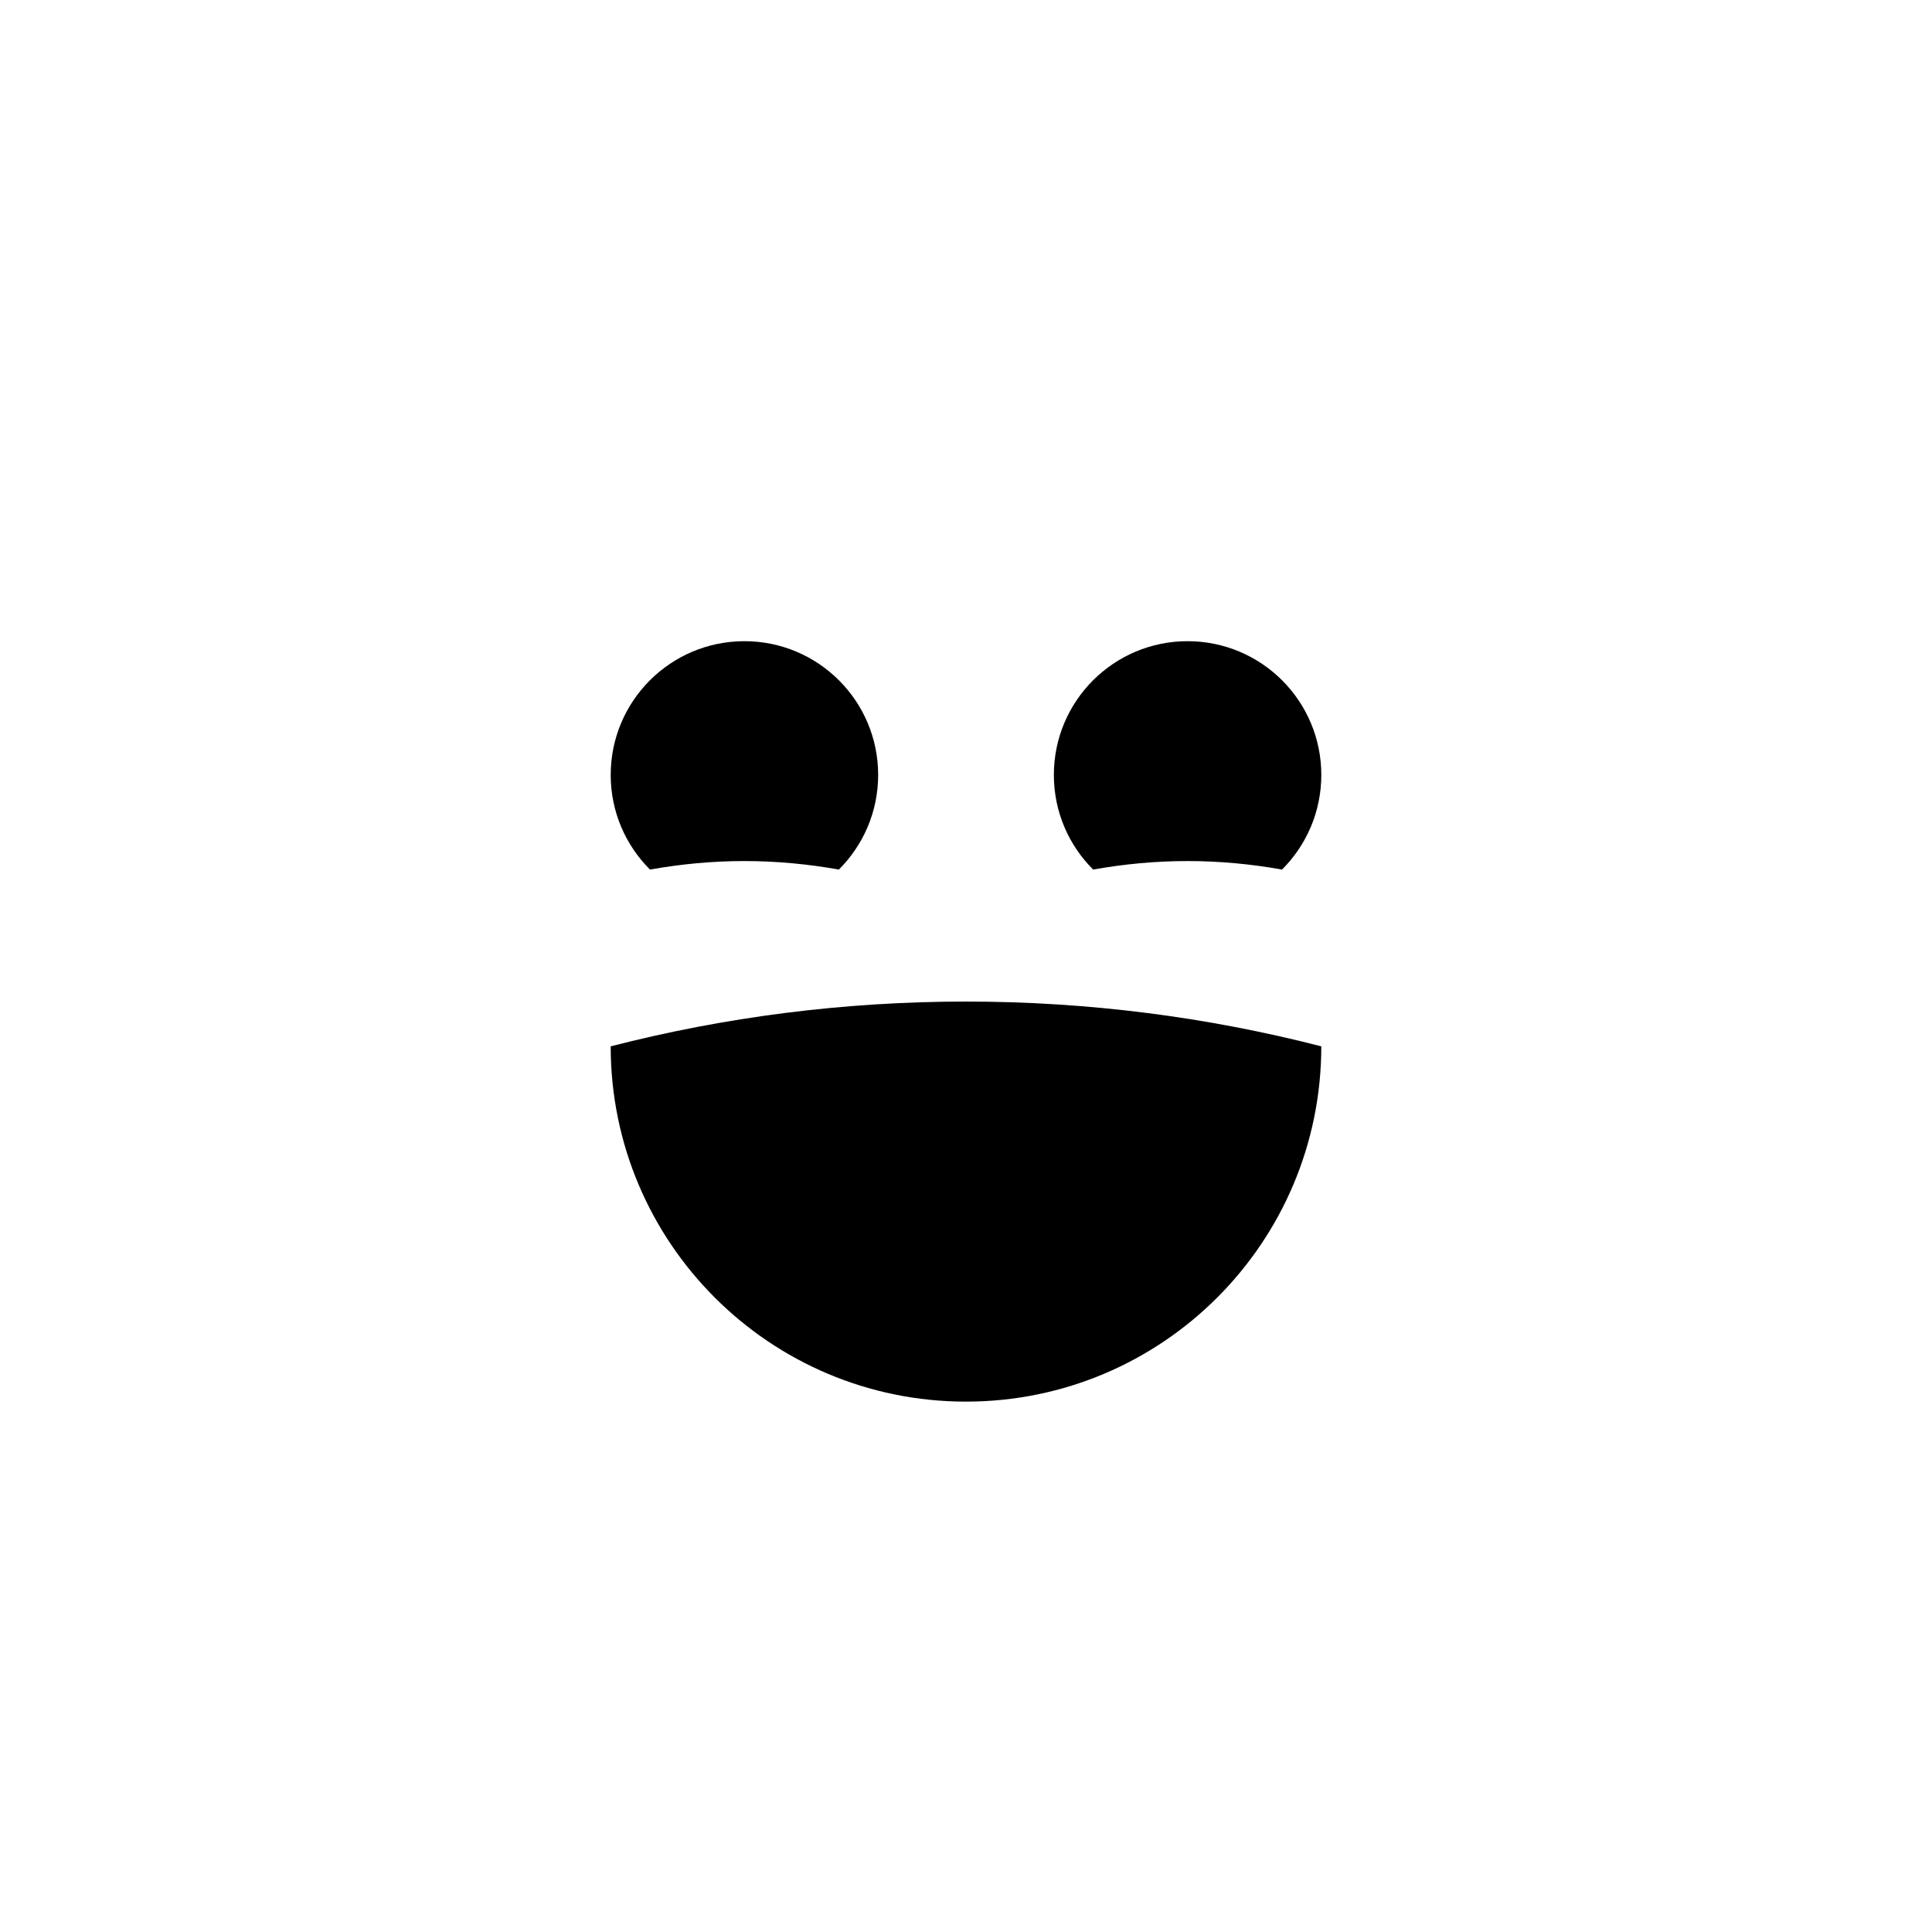
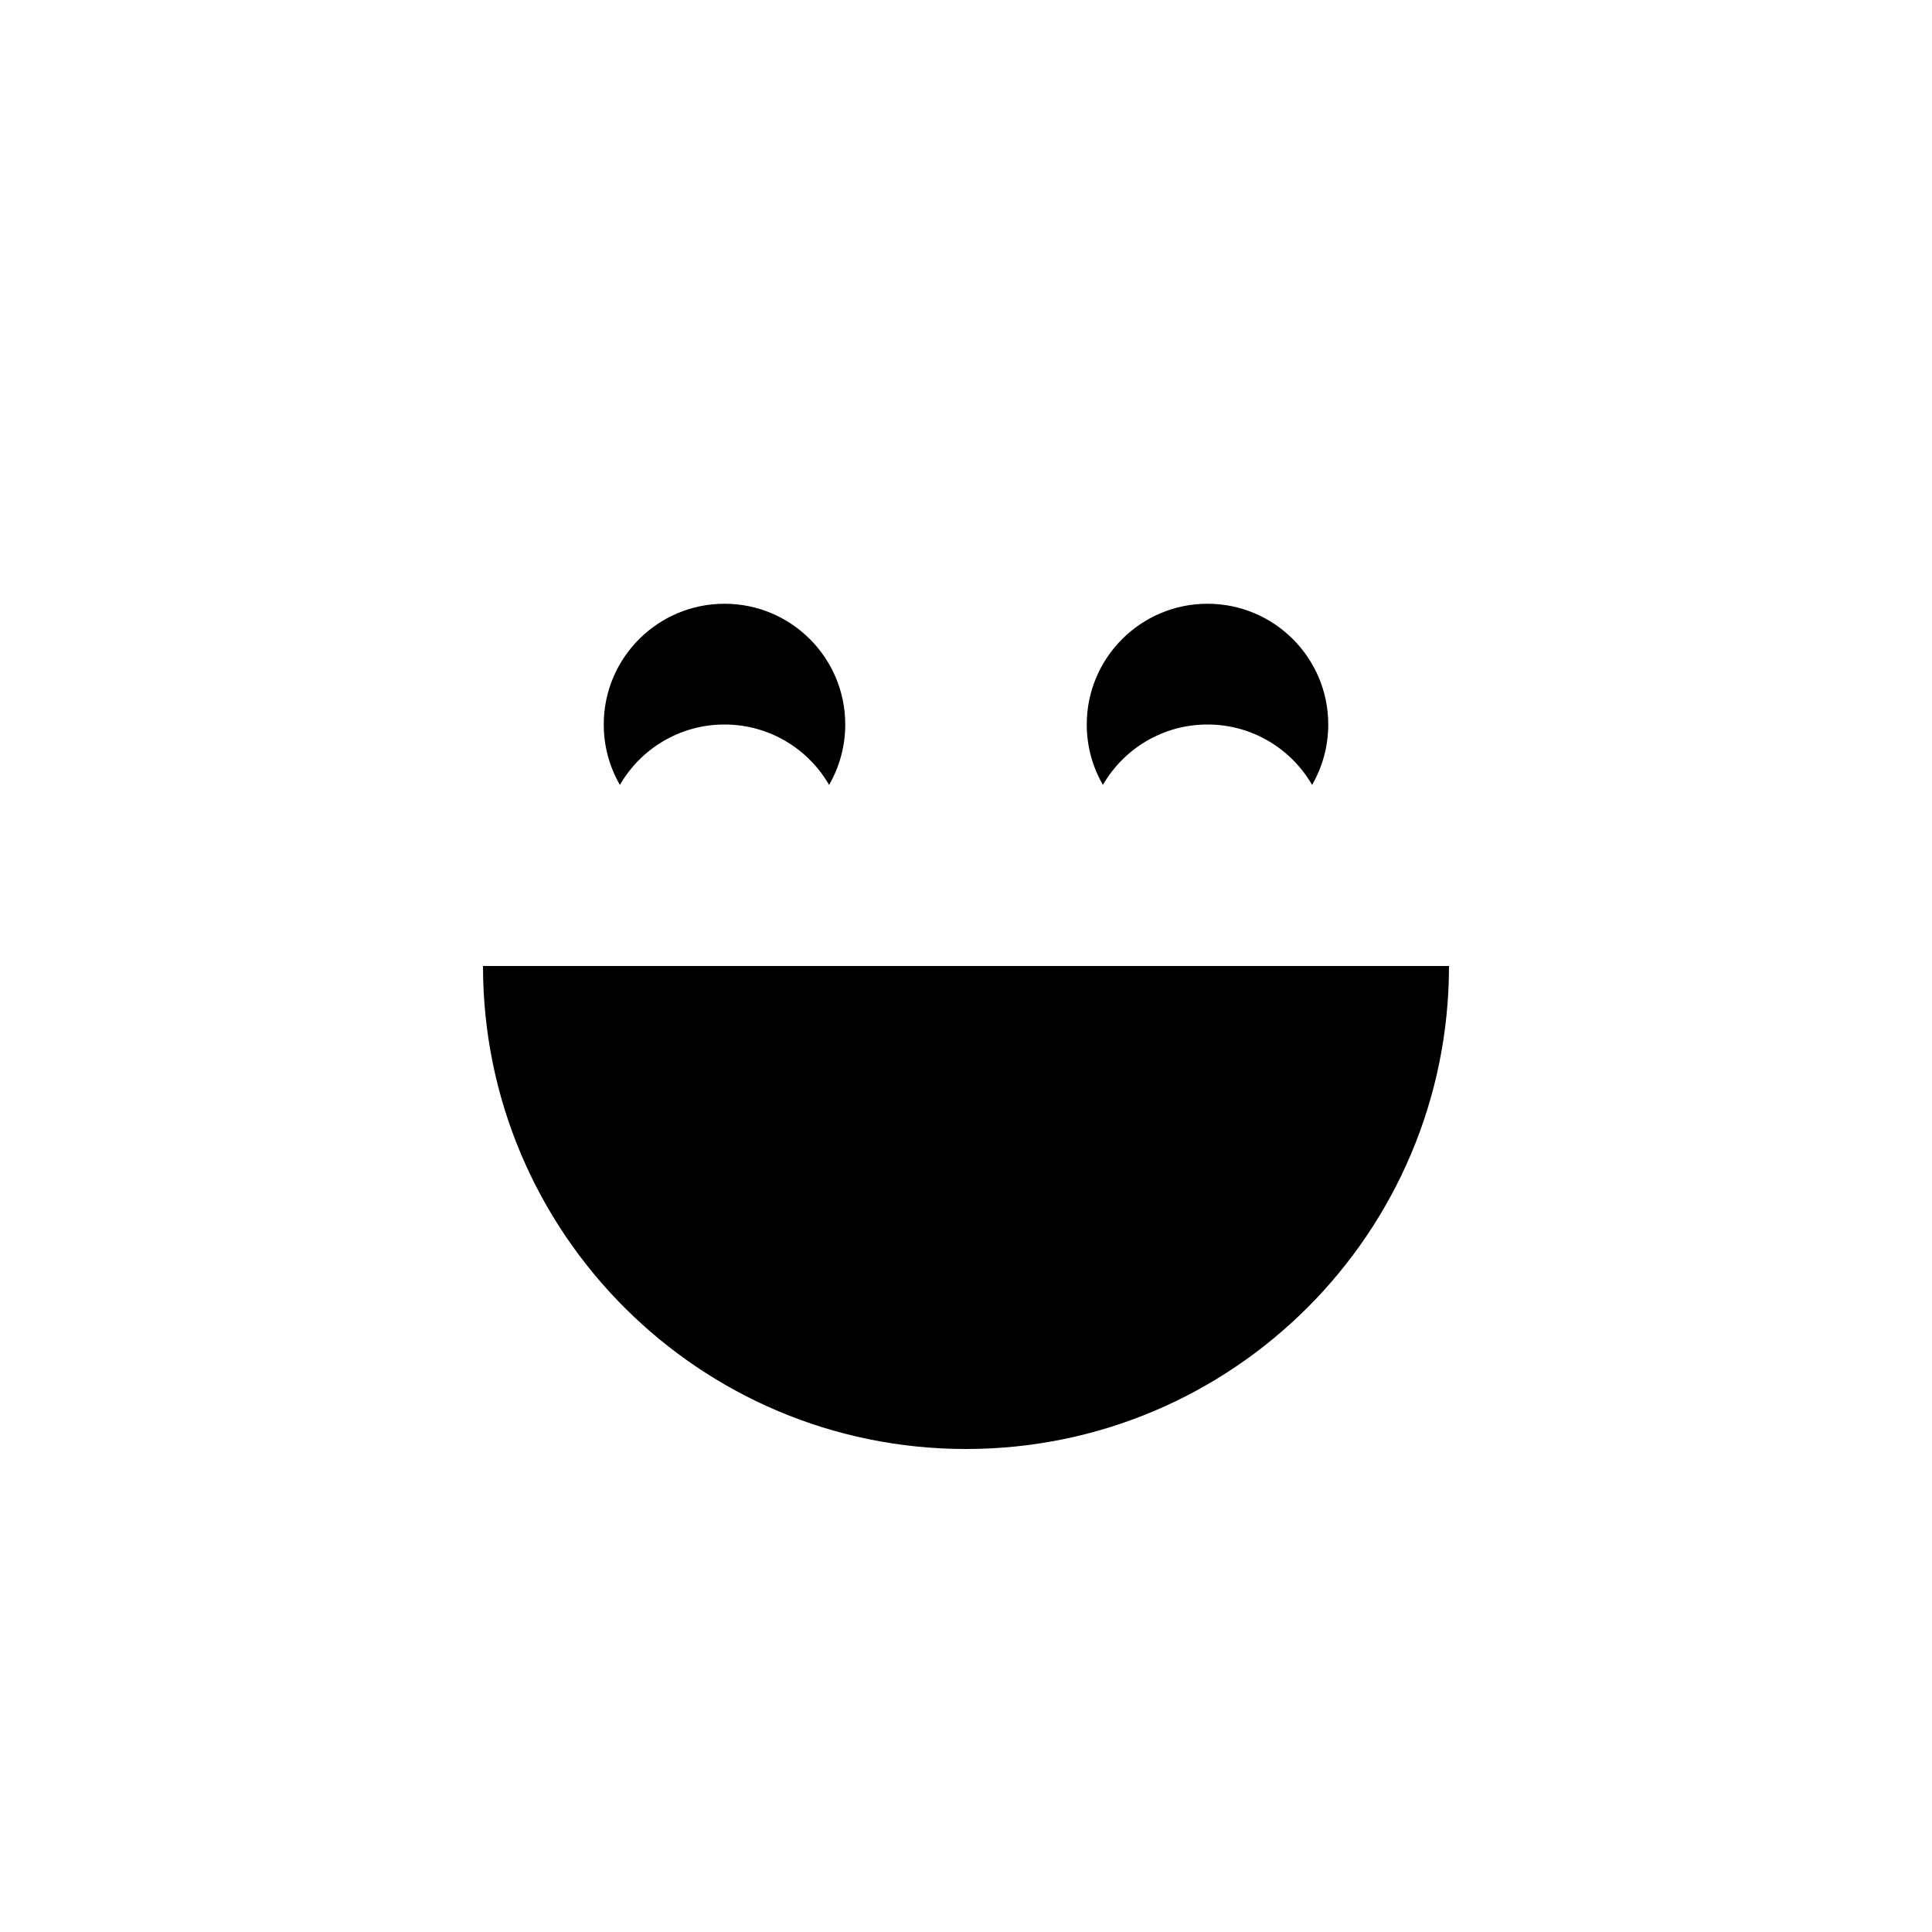
<svg xmlns="http://www.w3.org/2000/svg" width="128" height="128" viewBox="0 0 128 128" fill="none">
-   <path d="M43.063 57.611C45.095 57.248 47.183 57.047 49.32 57.047C51.457 57.047 53.545 57.248 55.577 57.611C57.185 56.006 58.18 53.791 58.18 51.34C58.18 46.446 54.214 42.48 49.32 42.48C44.427 42.48 40.461 46.446 40.461 51.34C40.461 53.791 41.455 56.006 43.063 57.611Z" fill="black" />
-   <path d="M87.531 69.321C80.01 67.386 72.125 66.356 63.998 66.356C55.874 66.356 47.989 67.386 40.468 69.321H40.46C40.46 82.323 50.999 92.861 63.998 92.861C77 92.861 87.539 82.323 87.539 69.321H87.531Z" fill="black" />
-   <path d="M72.424 57.611C74.455 57.248 76.543 57.047 78.68 57.047C80.817 57.047 82.906 57.248 84.937 57.611C86.545 56.006 87.54 53.791 87.54 51.34C87.54 46.446 83.574 42.48 78.68 42.48C73.787 42.48 69.821 46.446 69.821 51.34C69.821 53.791 70.815 56.006 72.424 57.611Z" fill="black" />
+   <path fill-rule="evenodd" clip-rule="evenodd" d="M54.93 52C55.61 50.823 56 49.457 56 48C56 43.582 52.418 40 48 40C43.582 40 40 43.582 40 48C40 49.457 40.39 50.823 41.07 52C42.453 49.609 45.039 48 48 48C50.961 48 53.547 49.609 54.93 52Z" fill="black" />
+   <path fill-rule="evenodd" clip-rule="evenodd" d="M86.93 52C87.61 50.823 88 49.457 88 48C88 43.582 84.418 40 80 40C75.582 40 72 43.582 72 48C72 49.457 72.39 50.823 73.07 52C74.454 49.609 77.039 48 80 48C82.961 48 85.546 49.609 86.93 52Z" fill="black" />
+   <path fill-rule="evenodd" clip-rule="evenodd" d="M32 64C32 81.673 46.327 96 64 96C81.673 96 96 81.673 96 64H32Z" fill="black" />
</svg>
